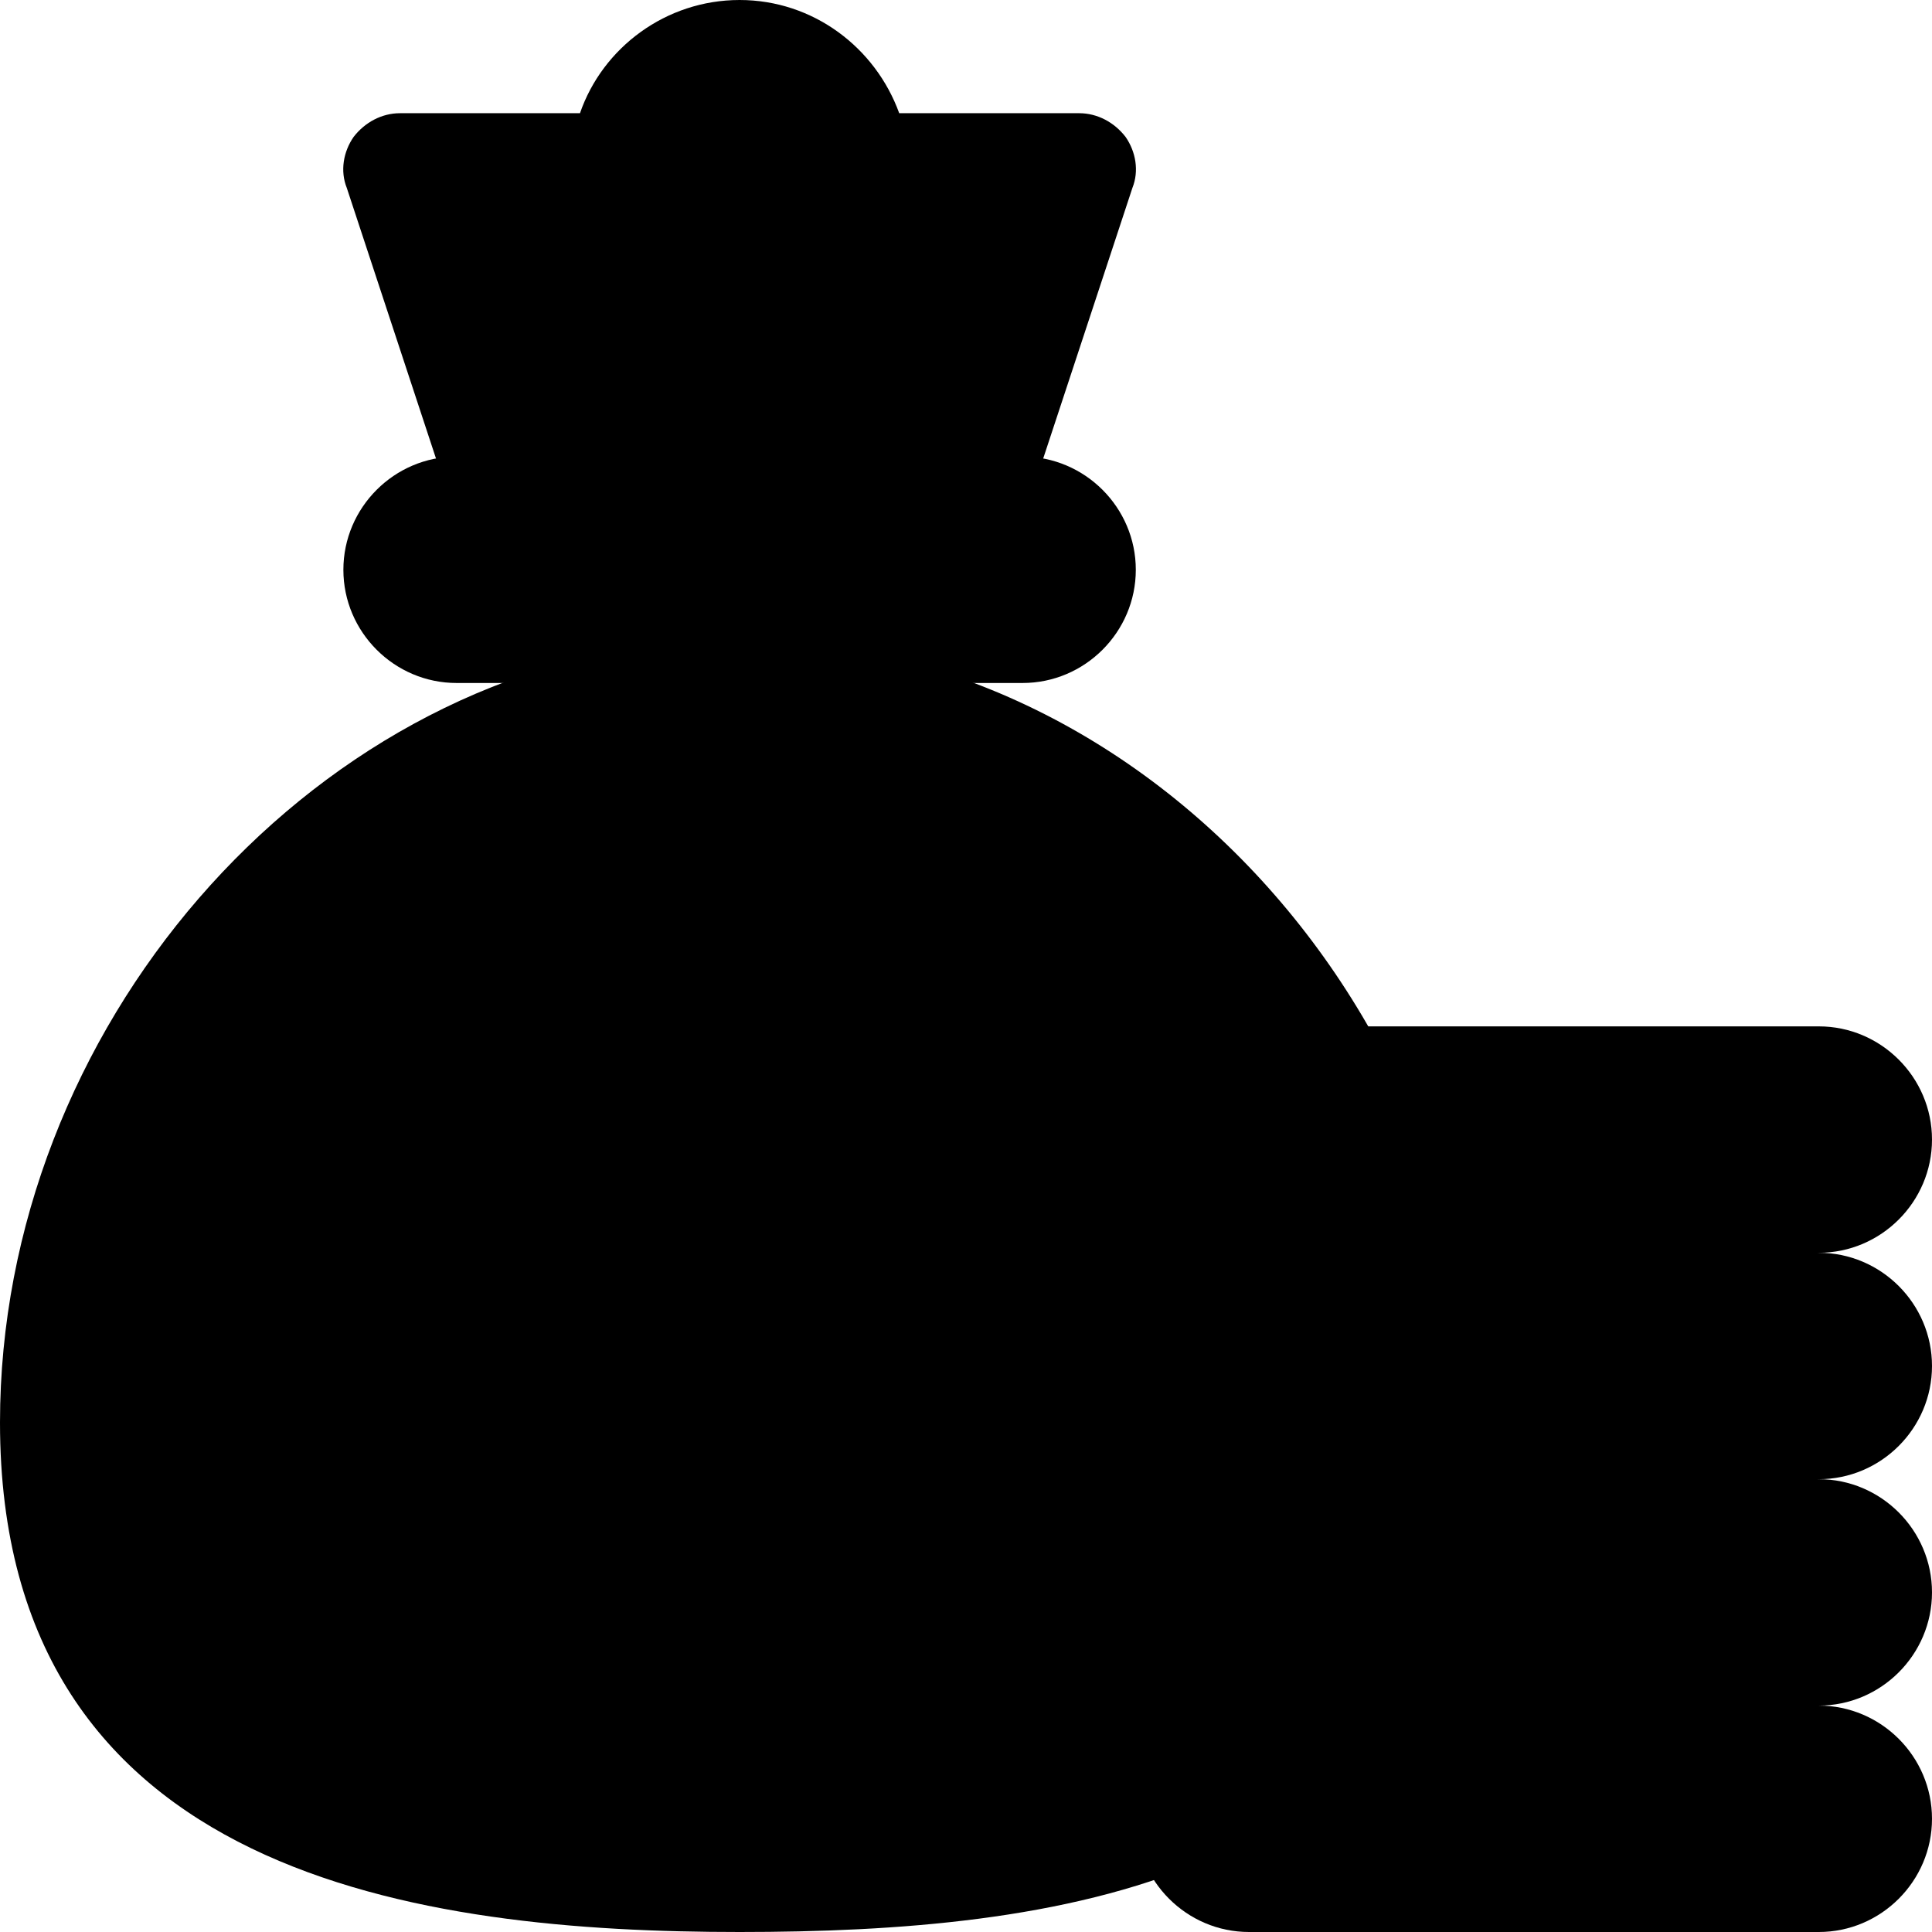
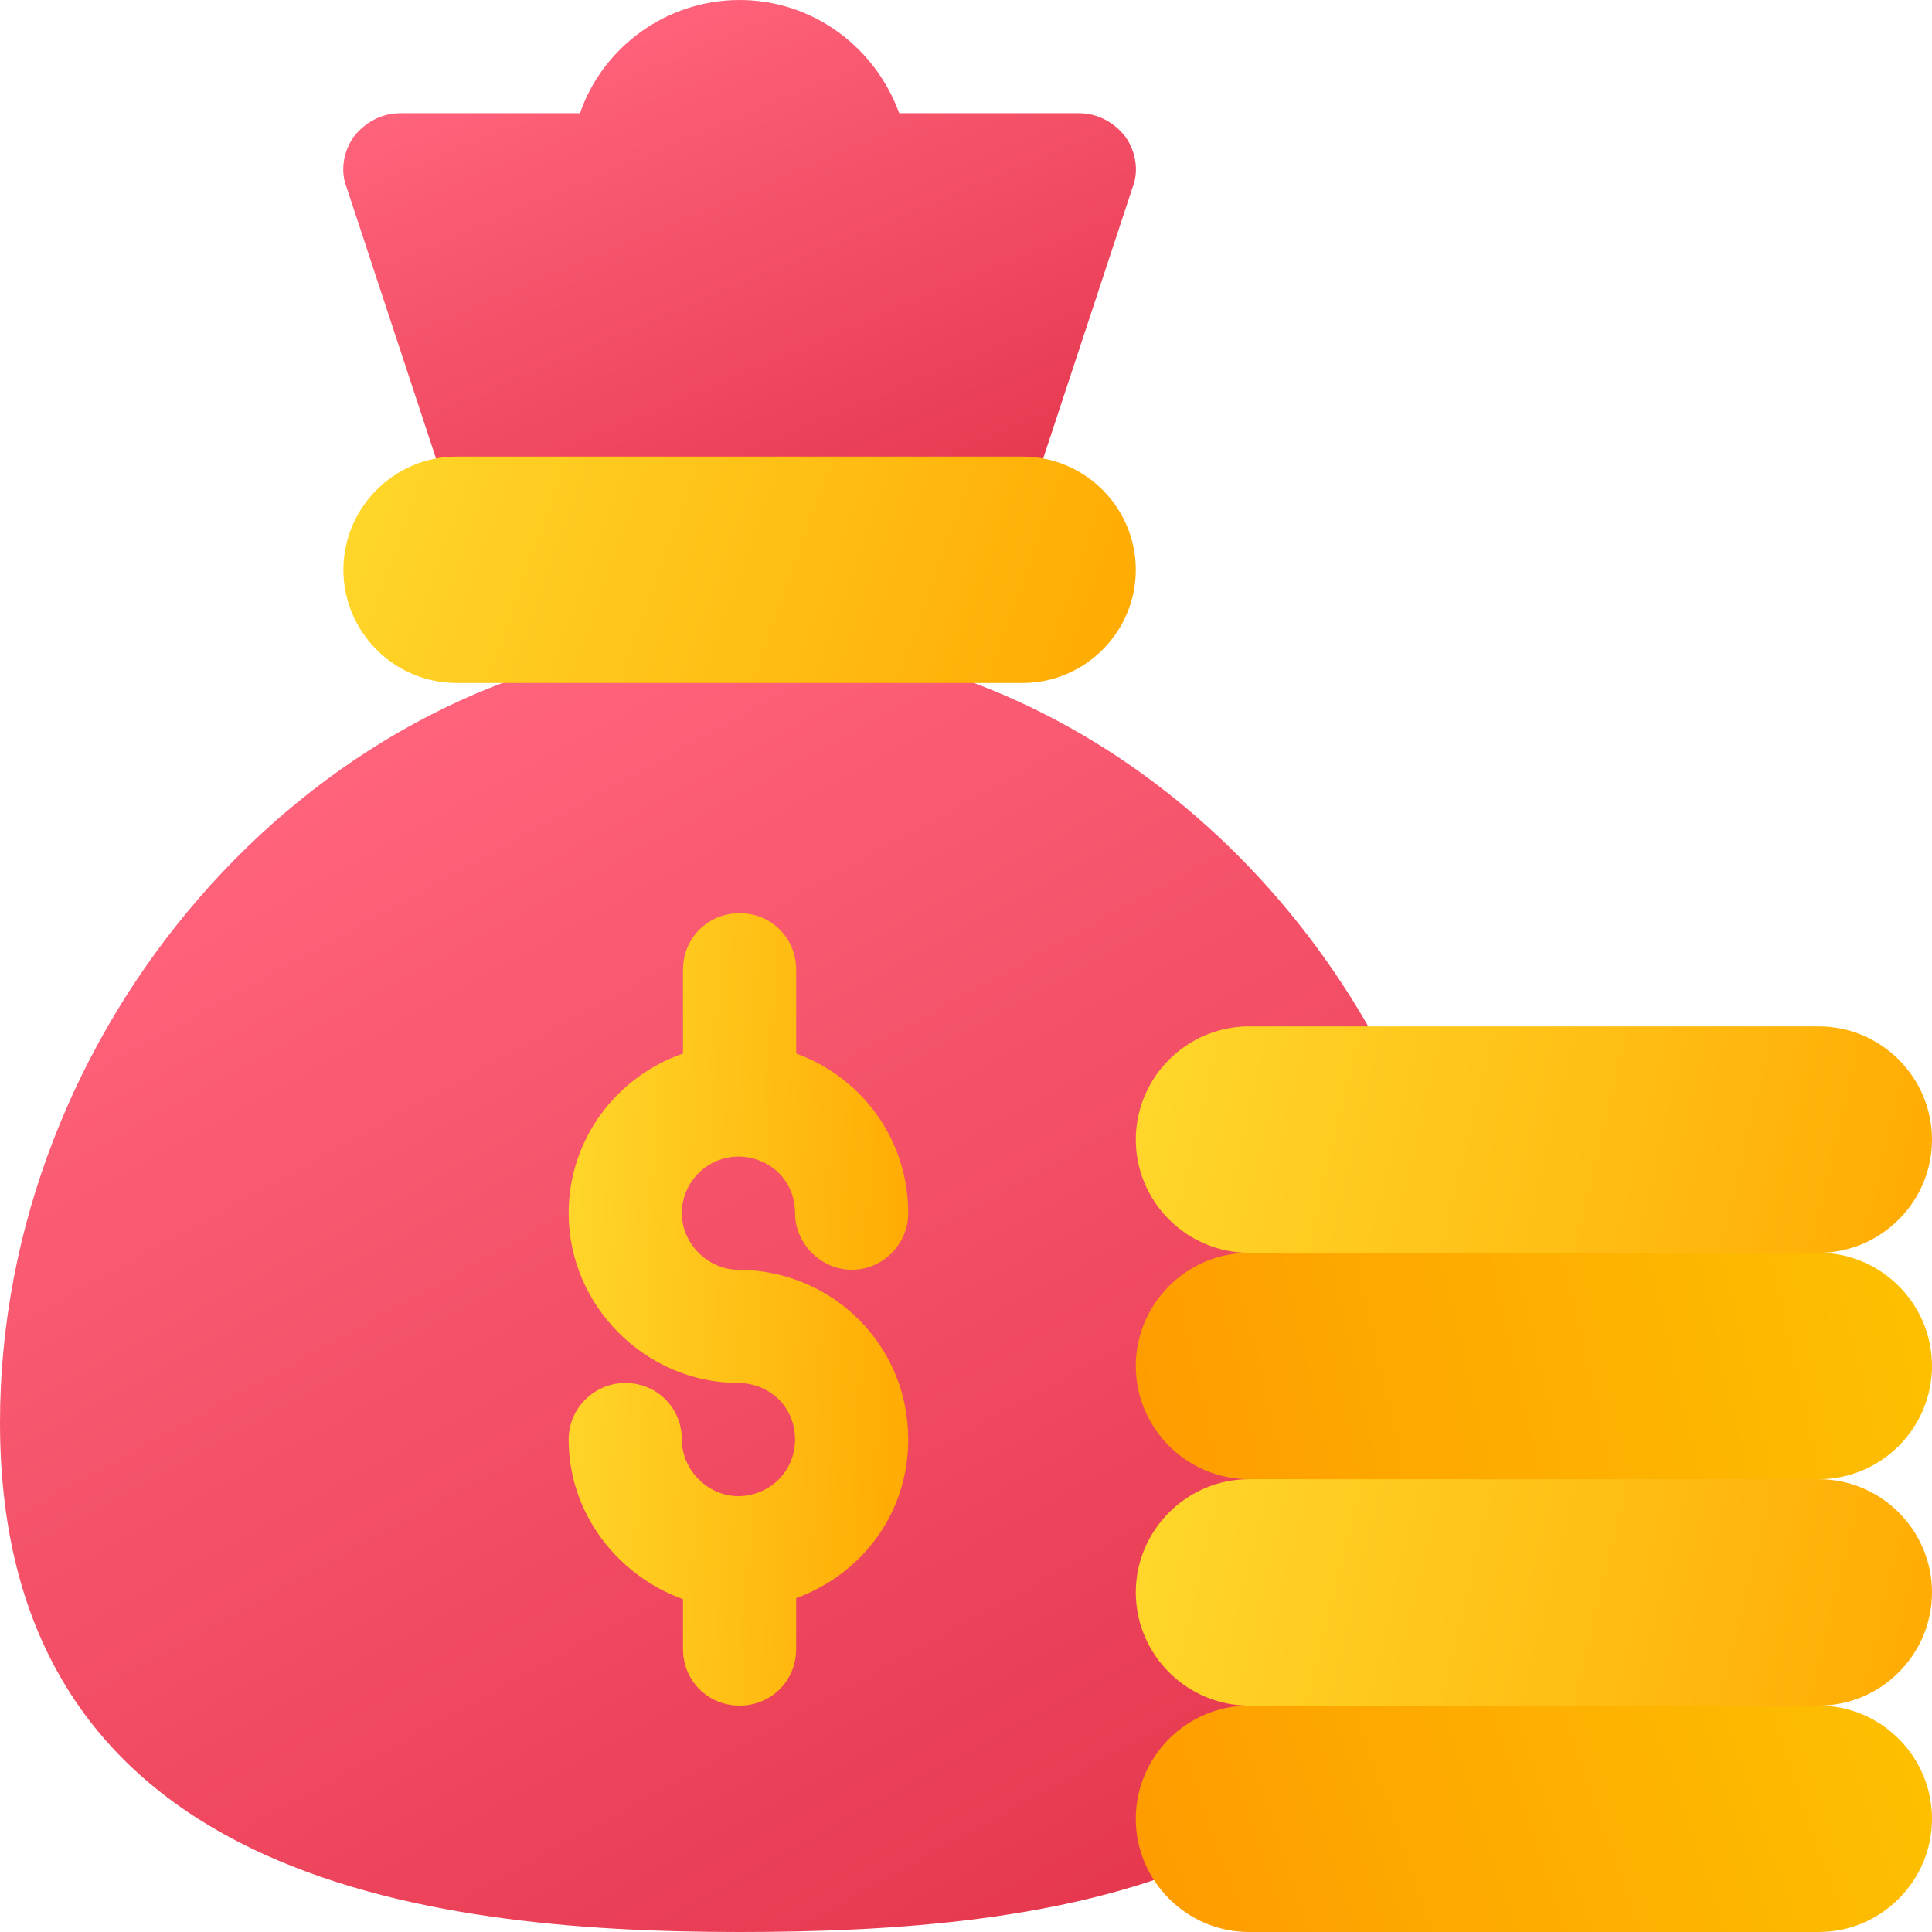
<svg xmlns="http://www.w3.org/2000/svg" width="464" height="464" viewBox="0 0 464 464" fill="none">
  <path d="M177.625 153.701C173.005 153.701 168.109 153.701 163.214 154.243H162.399C73.226 162.672 0 247.318 0 341.656C0 451.224 101.773 464 177.625 464C252.936 464 340.75 452.583 352.984 362.592C365.76 257.102 282.024 153.701 177.625 153.701Z" fill="url(#paint0_linear)" />
  <path d="M271.964 45.132L244.776 127.601H110.474L83.287 45.132C81.651 41.054 82.469 36.431 84.915 32.898C87.634 29.365 91.712 27.188 96.063 27.188H139.29C144.728 11.417 159.953 0 177.625 0C195.297 0 210.25 11.417 215.96 27.188H259.188C263.538 27.188 267.617 29.365 270.335 32.898C272.781 36.431 273.599 41.054 271.964 45.132Z" fill="url(#paint1_linear)" />
  <path d="M218.133 345.734C218.133 363.406 206.989 378.087 191.218 383.797V396.031C191.218 403.646 185.239 409.625 177.624 409.625C170.01 409.625 164.03 403.646 164.03 396.031V384.069C148.26 378.359 136.57 363.406 136.57 345.734C136.57 338.123 142.822 332.141 150.164 332.141C157.779 332.141 163.758 338.123 163.758 345.734C163.758 353.076 170.01 359.328 177.352 359.328H177.624C185.239 359.056 190.945 353.076 190.945 345.734C190.945 338.123 185.239 332.413 177.624 332.141H177.352C155.06 332.141 136.57 313.651 136.57 291.359C136.57 273.415 148.263 258.462 164.03 253.024V232.906C164.03 225.292 170.01 219.312 177.624 219.312C185.239 219.312 191.218 225.292 191.218 232.906V253.024C206.989 258.734 218.133 273.688 218.133 291.359C218.133 298.701 212.154 304.953 204.539 304.953C197.197 304.953 190.945 298.701 190.945 291.359C190.945 283.748 185.239 278.038 177.624 277.766H177.352C170.01 277.766 163.758 283.748 163.758 291.359C163.758 298.701 170.01 304.953 177.352 304.953H177.624C200.192 305.226 218.133 323.17 218.133 345.734Z" fill="url(#paint2_linear)" />
  <path d="M464 273.688C464 288.641 451.766 300.875 436.812 300.875L367.938 328.062L299.969 300.875C285.016 300.875 272.781 288.641 272.781 273.688C272.781 258.734 285.016 246.5 299.969 246.5H436.812C451.766 246.5 464 258.734 464 273.688Z" fill="url(#paint3_linear)" />
  <path d="M464 328.062C464 343.016 451.766 355.25 436.812 355.25L367.938 382.438L299.969 355.25C285.016 355.25 272.781 343.016 272.781 328.062C272.781 313.109 285.016 300.875 299.969 300.875H436.812C451.766 300.875 464 313.109 464 328.062Z" fill="url(#paint4_linear)" />
  <path d="M464 382.438C464 397.391 451.766 409.625 436.812 409.625L367.938 436.812L299.969 409.625C285.016 409.625 272.781 397.391 272.781 382.438C272.781 367.484 285.016 355.25 299.969 355.25H436.812C451.766 355.25 464 367.484 464 382.438Z" fill="url(#paint5_linear)" />
  <path d="M464 436.812C464 451.766 451.766 464 436.812 464H299.969C285.016 464 272.781 451.766 272.781 436.812C272.781 421.859 285.016 409.625 299.969 409.625H436.812C451.766 409.625 464 421.859 464 436.812Z" fill="url(#paint6_linear)" />
  <path d="M272.781 136.844C272.781 151.797 260.547 164.031 245.594 164.031H109.656C94.703 164.031 82.469 151.797 82.469 136.844C82.469 121.891 94.703 109.656 109.656 109.656H245.594C260.547 109.656 272.781 121.891 272.781 136.844Z" fill="url(#paint7_linear)" />
  <defs>
    <linearGradient id="paint0_linear" x1="90.625" y1="181.25" x2="246.047" y2="464" gradientUnits="userSpaceOnUse">
-       <stop stopColor="#FF637B" />
-       <stop offset="1" stopColor="#E63950" />
+       <stop stop-color="#FF637B" />
+       <stop offset="1" stop-color="#E63950" />
    </linearGradient>
    <linearGradient id="paint1_linear" x1="131.135" y1="11.329" x2="185.247" y2="139.971" gradientUnits="userSpaceOnUse">
-       <stop stopColor="#FF637B" />
-       <stop offset="1" stopColor="#E63950" />
+       <stop stop-color="#FF637B" />
+       <stop offset="1" stop-color="#E63950" />
    </linearGradient>
    <linearGradient id="paint2_linear" x1="131.521" y1="219.313" x2="229.091" y2="223.599" gradientUnits="userSpaceOnUse">
-       <stop stopColor="#FFDA2D" />
-       <stop offset="1" stopColor="#FFA800" />
+       <stop stop-color="#FFDA2D" />
+       <stop offset="1" stop-color="#FFA800" />
    </linearGradient>
    <linearGradient id="paint3_linear" x1="260.944" y1="246.5" x2="477.621" y2="298.568" gradientUnits="userSpaceOnUse">
-       <stop stopColor="#FFDA2D" />
-       <stop offset="1" stopColor="#FFA800" />
+       <stop stop-color="#FFDA2D" />
+       <stop offset="1" stop-color="#FFA800" />
    </linearGradient>
    <linearGradient id="paint4_linear" x1="454.938" y1="300.875" x2="212.516" y2="356.156" gradientUnits="userSpaceOnUse">
-       <stop stopColor="#FDBF00" />
-       <stop offset="1" stopColor="#FF9100" />
+       <stop stop-color="#FDBF00" />
+       <stop offset="1" stop-color="#FF9100" />
    </linearGradient>
    <linearGradient id="paint5_linear" x1="260.944" y1="355.25" x2="477.621" y2="407.318" gradientUnits="userSpaceOnUse">
-       <stop stopColor="#FFDA2D" />
-       <stop offset="1" stopColor="#FFA800" />
+       <stop stop-color="#FFDA2D" />
+       <stop offset="1" stop-color="#FFA800" />
    </linearGradient>
    <linearGradient id="paint6_linear" x1="454.938" y1="409.625" x2="226.623" y2="487.721" gradientUnits="userSpaceOnUse">
-       <stop stopColor="#FDBF00" />
-       <stop offset="1" stopColor="#FF9100" />
+       <stop stop-color="#FDBF00" />
+       <stop offset="1" stop-color="#FF9100" />
    </linearGradient>
    <linearGradient id="paint7_linear" x1="70.688" y1="109.656" x2="272.781" y2="182.156" gradientUnits="userSpaceOnUse">
-       <stop stopColor="#FFDA2D" />
-       <stop offset="1" stopColor="#FFA800" />
+       <stop stop-color="#FFDA2D" />
+       <stop offset="1" stop-color="#FFA800" />
    </linearGradient>
  </defs>
</svg>
